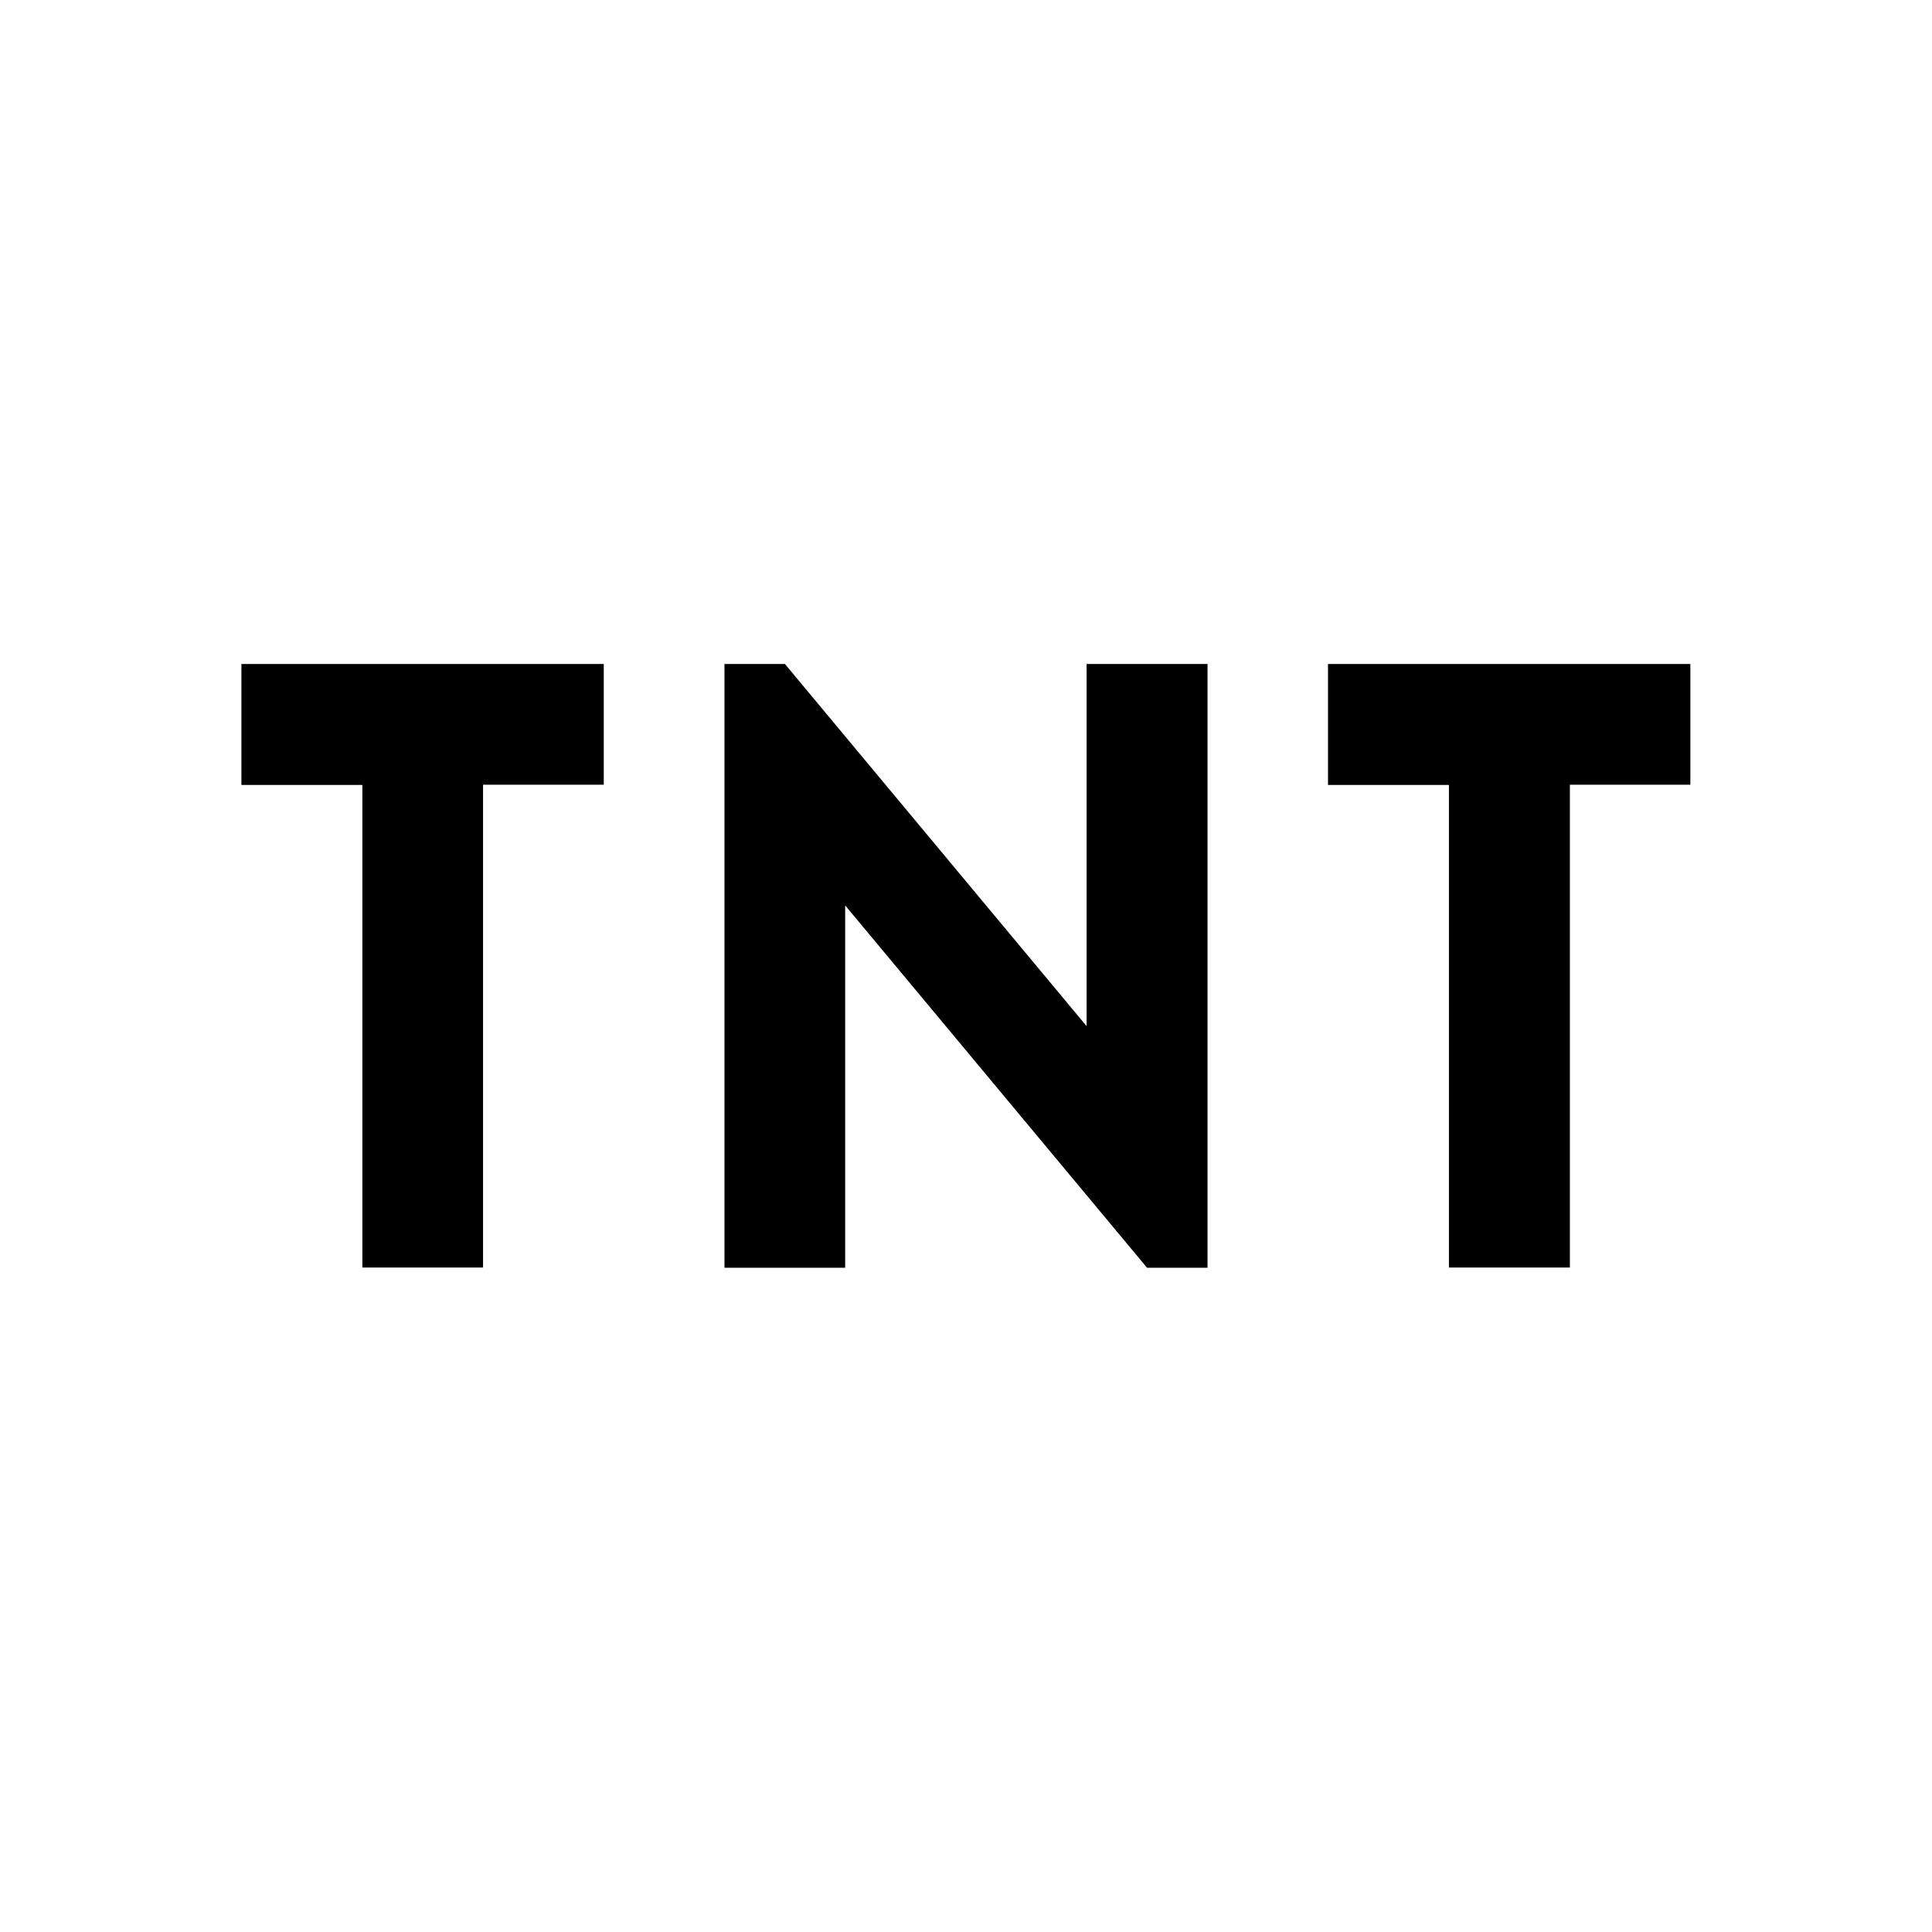
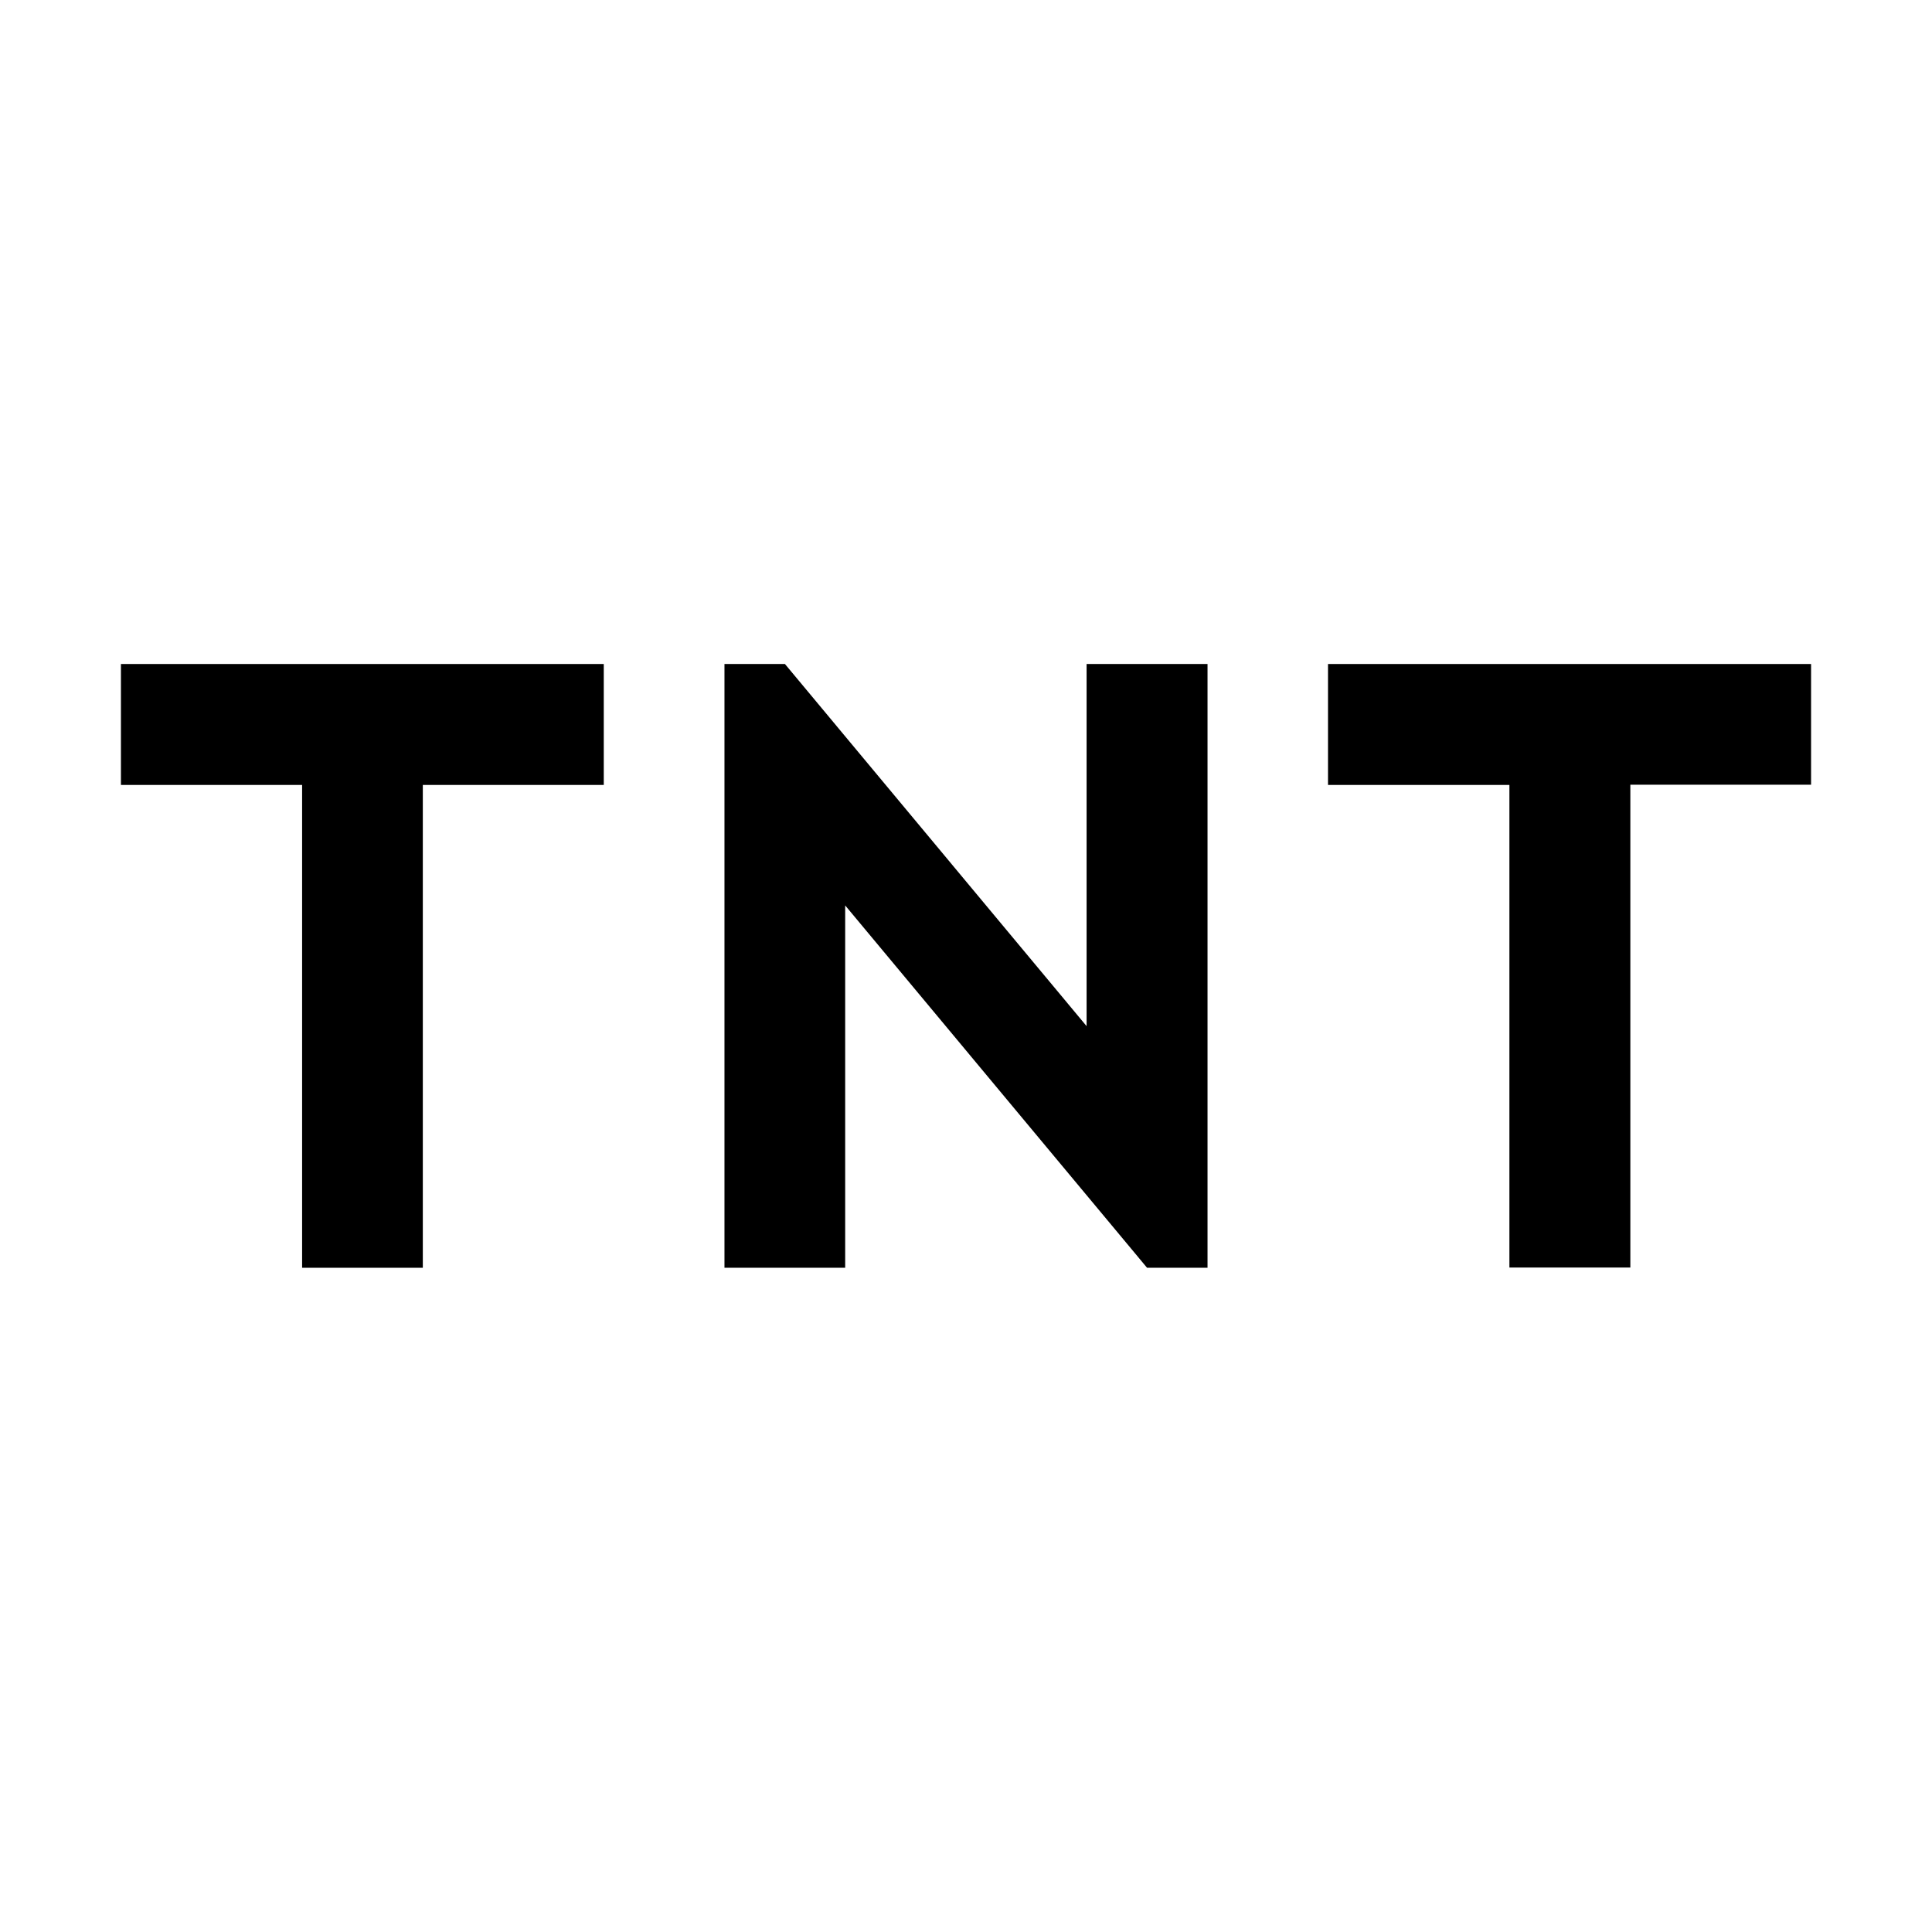
<svg xmlns="http://www.w3.org/2000/svg" width="32" height="32" viewBox="0 0 8.467 8.467">
-   <path style="fill:#000;stroke-width:.265" d="M1.058 3.175v.53h.53V5.82h.529V3.704h.529v-.529Z" transform="translate(0 -.265)" />
+   <path style="fill:#000;stroke-width:.265" d="M.53 2.91v.53h.794v2.116h.529V3.44h.793v-.53z" />
  <path style="fill:#000;fill-opacity:1;stroke:none;stroke-width:.265px;stroke-linecap:butt;stroke-linejoin:miter;stroke-opacity:1" d="M3.175 3.175h.265l1.322 1.587V3.175h.53v2.646h-.265L3.704 4.233v1.588h-.529Z" transform="translate(0 -.265)" />
-   <path style="fill:#000;stroke-width:.265" d="M5.82 3.175v.53h.53V5.82h.53V3.704h.528v-.529Z" transform="translate(0 -.265)" />
+   <path style="fill:#000;stroke-width:.265" d="M5.82 2.91v.53h.795v2.115h.53V3.439h.792V2.91Z" />
</svg>
